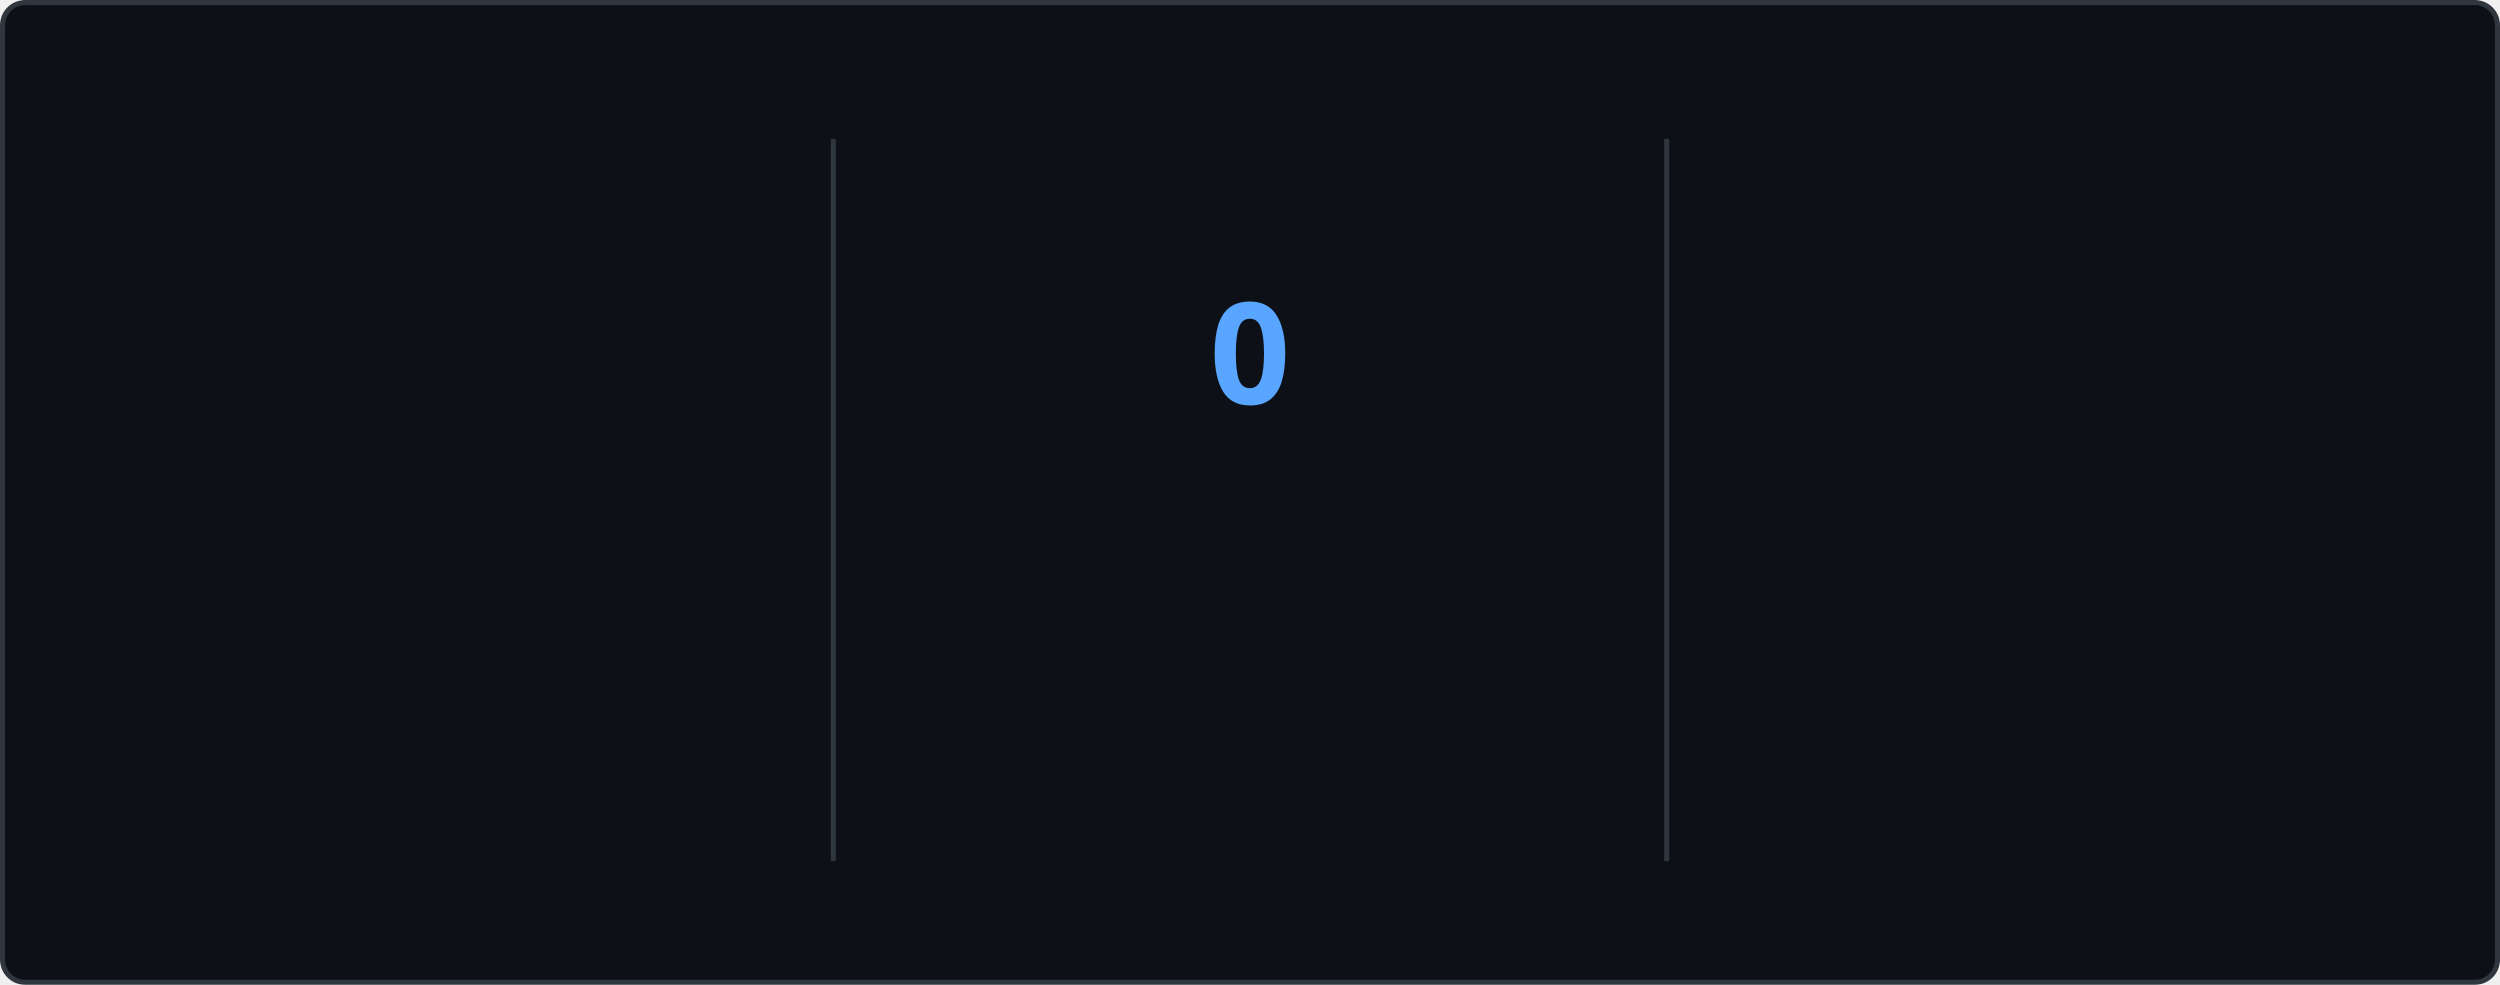
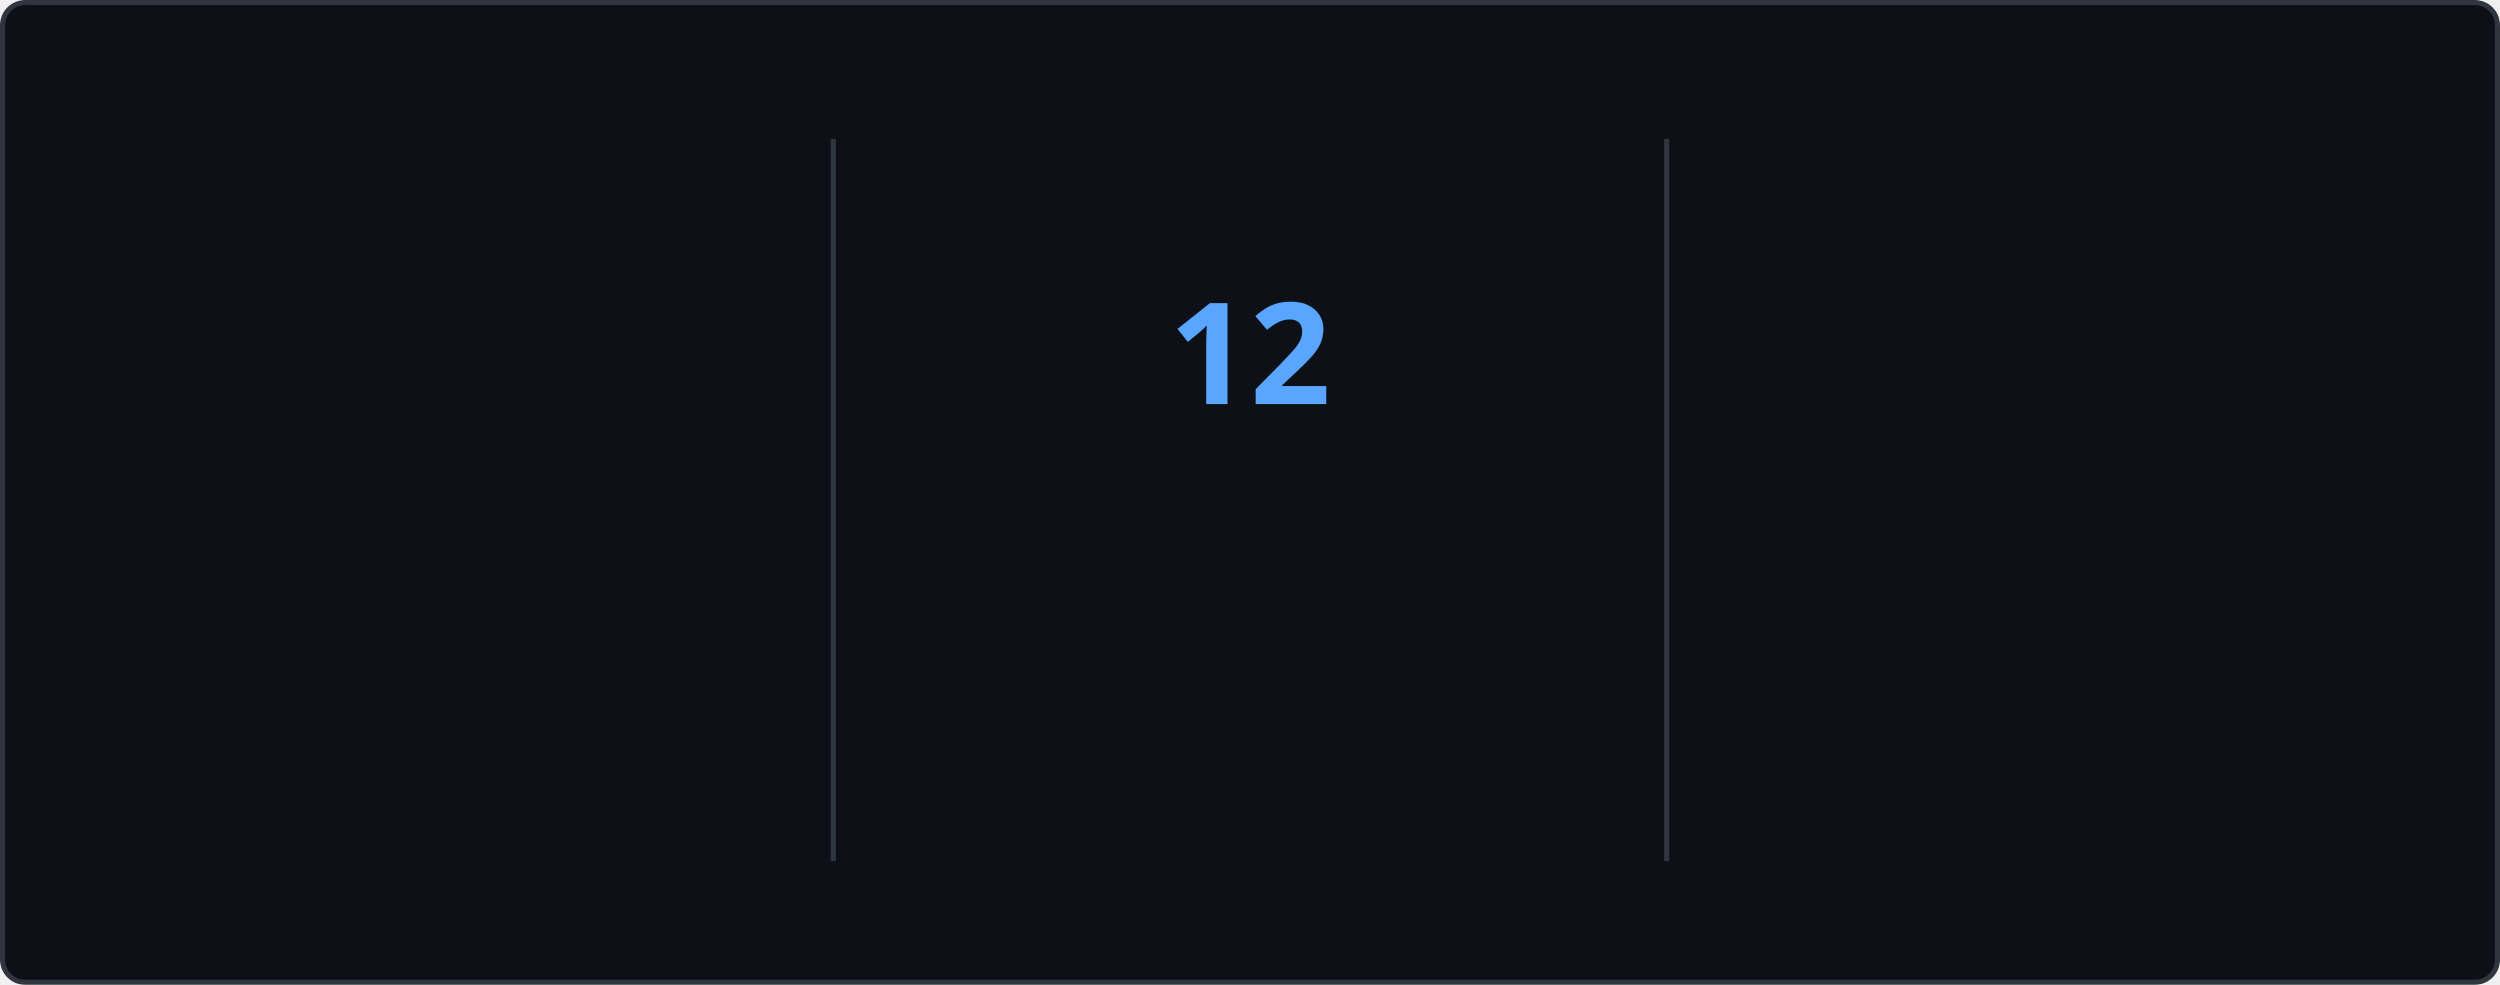
<svg xmlns="http://www.w3.org/2000/svg" style="isolation: isolate" viewBox="0 0 495 195" width="495px" height="195px" direction="ltr">
  <style>
    @keyframes currstreak {
      0% { font-size: 3px; opacity: 0.2; }
      80% { font-size: 34px; opacity: 1; }
      100% { font-size: 28px; opacity: 1; }
    }
    @keyframes fadein {
      0% { opacity: 0; }
      100% { opacity: 1; }
    }
    .big-number {
      font-family: "Segoe UI", Ubuntu, sans-serif;
      font-weight: 700;
      font-size: 28px;
      fill: #e6edf3;
    }
    .label {
      font-family: "Segoe UI", Ubuntu, sans-serif;
      font-weight: 400;
      font-size: 14px;
      fill: #e6edf3;
    }
    .range-text {
      font-family: "Segoe UI", Ubuntu, sans-serif;
      font-weight: 400;
      font-size: 12px;
      fill: #8b949e;
    }
    .current-streak-num {
      font-family: "Segoe UI", Ubuntu, sans-serif;
      font-weight: 700;
      font-size: 28px;
      fill: #58a6ff;
    }</style>
  <defs>
    <clipPath id="outer_rectangle">
      <rect width="495" height="195" rx="4.5" />
    </clipPath>
    <mask id="mask_out_ring_behind_fire">
      <rect width="495" height="195" fill="white" />
      <ellipse id="mask-ellipse" cx="247.5" cy="32" rx="13" ry="18" fill="black" />
    </mask>
  </defs>
  <g clip-path="url(#outer_rectangle)">
    <g style="isolation: isolate">
      <rect fill="#0d1117" rx="4.5" x="0.5" y="0.5" width="494" height="194" stroke="#30363d" />
    </g>
    <g style="isolation: isolate">
      <line x1="165" y1="28" x2="165" y2="170" vector-effect="non-scaling-stroke" stroke-width="1" stroke="#30363d" stroke-linejoin="miter" stroke-linecap="square" stroke-miterlimit="3" />
      <line x1="330" y1="28" x2="330" y2="170" vector-effect="non-scaling-stroke" stroke-width="1" stroke="#30363d" stroke-linejoin="miter" stroke-linecap="square" stroke-miterlimit="3" />
    </g>
    <g style="isolation: isolate">
      <g transform="translate(82.5, 48)">
        <text x="0" y="32" stroke-width="0" text-anchor="middle" class="big-number" style="opacity: 0; animation: fadein 0.5s linear forwards 0.6s">
            3.7K
          </text>
      </g>
      <g transform="translate(82.5, 84)">
        <text x="0" y="32" stroke-width="0" text-anchor="middle" class="label" style="opacity: 0; animation: fadein 0.5s linear forwards 0.7s">
            Total Contributions
          </text>
      </g>
      <g transform="translate(82.5, 114)">
        <text x="0" y="32" stroke-width="0" text-anchor="middle" class="range-text" style="opacity: 0; animation: fadein 0.5s linear forwards 0.8s">
            Sep 28 - Present
          </text>
      </g>
    </g>
    <g style="isolation: isolate">
      <g mask="url(#mask_out_ring_behind_fire)">
        <circle cx="247.5" cy="71" r="40" fill="none" stroke="#e6edf3" stroke-width="5" style="opacity: 0; animation: fadein 0.5s linear forwards 0.4s" />
      </g>
      <g transform="translate(247.5, 19.5)" stroke-opacity="0" style="opacity: 0; animation: fadein 0.5s linear forwards 0.6s">
        <path d="M -12 -0.5 L 15 -0.5 L 15 23.5 L -12 23.5 L -12 -0.5 Z" fill="none" />
        <path d="M 1.5 0.67 C 1.5 0.67 2.24 3.32 2.24 5.47 C 2.24 7.53 0.89 9.2 -1.17 9.2 C -3.23 9.2 -4.79 7.53 -4.79 5.47 L -4.76 5.11 C -6.78 7.51 -8 10.62 -8 13.99 C -8 18.41 -4.42 22 0 22 C 4.42 22 8 18.41 8 13.99 C 8 8.6 5.41 3.79 1.5 0.67 Z M -0.29 19 C -2.07 19 -3.51 17.6 -3.51 15.86 C -3.51 14.24 -2.46 13.1 -0.7 12.74 C 1.07 12.38 2.9 11.53 3.92 10.16 C 4.31 11.45 4.51 12.81 4.51 14.2 C 4.51 16.85 2.36 19 -0.29 19 Z" fill="#e6edf3" stroke-opacity="0" />
      </g>
      <g transform="translate(247.5, 48)">
        <text x="0" y="32" stroke-width="0" text-anchor="middle" class="current-streak-num" style="animation: currstreak 0.6s linear forwards">
-             0
+             12
          </text>
      </g>
      <g transform="translate(247.5, 108)">
        <text x="0" y="32" stroke-width="0" text-anchor="middle" class="label" style="opacity: 0; animation: fadein 0.5s linear forwards 0.9s">
            Current Streak
          </text>
      </g>
      <g transform="translate(247.5, 145)">
        <text x="0" y="21" stroke-width="0" text-anchor="middle" class="range-text" style="opacity: 0; animation: fadein 0.5s linear forwards 0.9s">
-             0 days
+             Sep 16 - Sep 27
          </text>
      </g>
    </g>
    <g style="isolation: isolate">
      <g transform="translate(412.5, 48)">
        <text x="0" y="32" stroke-width="0" text-anchor="middle" class="big-number" style="opacity: 0; animation: fadein 0.5s linear forwards 1.2s">
            35
          </text>
      </g>
      <g transform="translate(412.5, 84)">
        <text x="0" y="32" stroke-width="0" text-anchor="middle" class="label" style="opacity: 0; animation: fadein 0.5s linear forwards 1.3s">
            Longest Streak
          </text>
      </g>
      <g transform="translate(412.5, 114)">
        <text x="0" y="32" stroke-width="0" text-anchor="middle" class="range-text" style="opacity: 0; animation: fadein 0.5s linear forwards 1.4s">
            Jul 19 - Aug 22
          </text>
      </g>
    </g>
  </g>
</svg>
